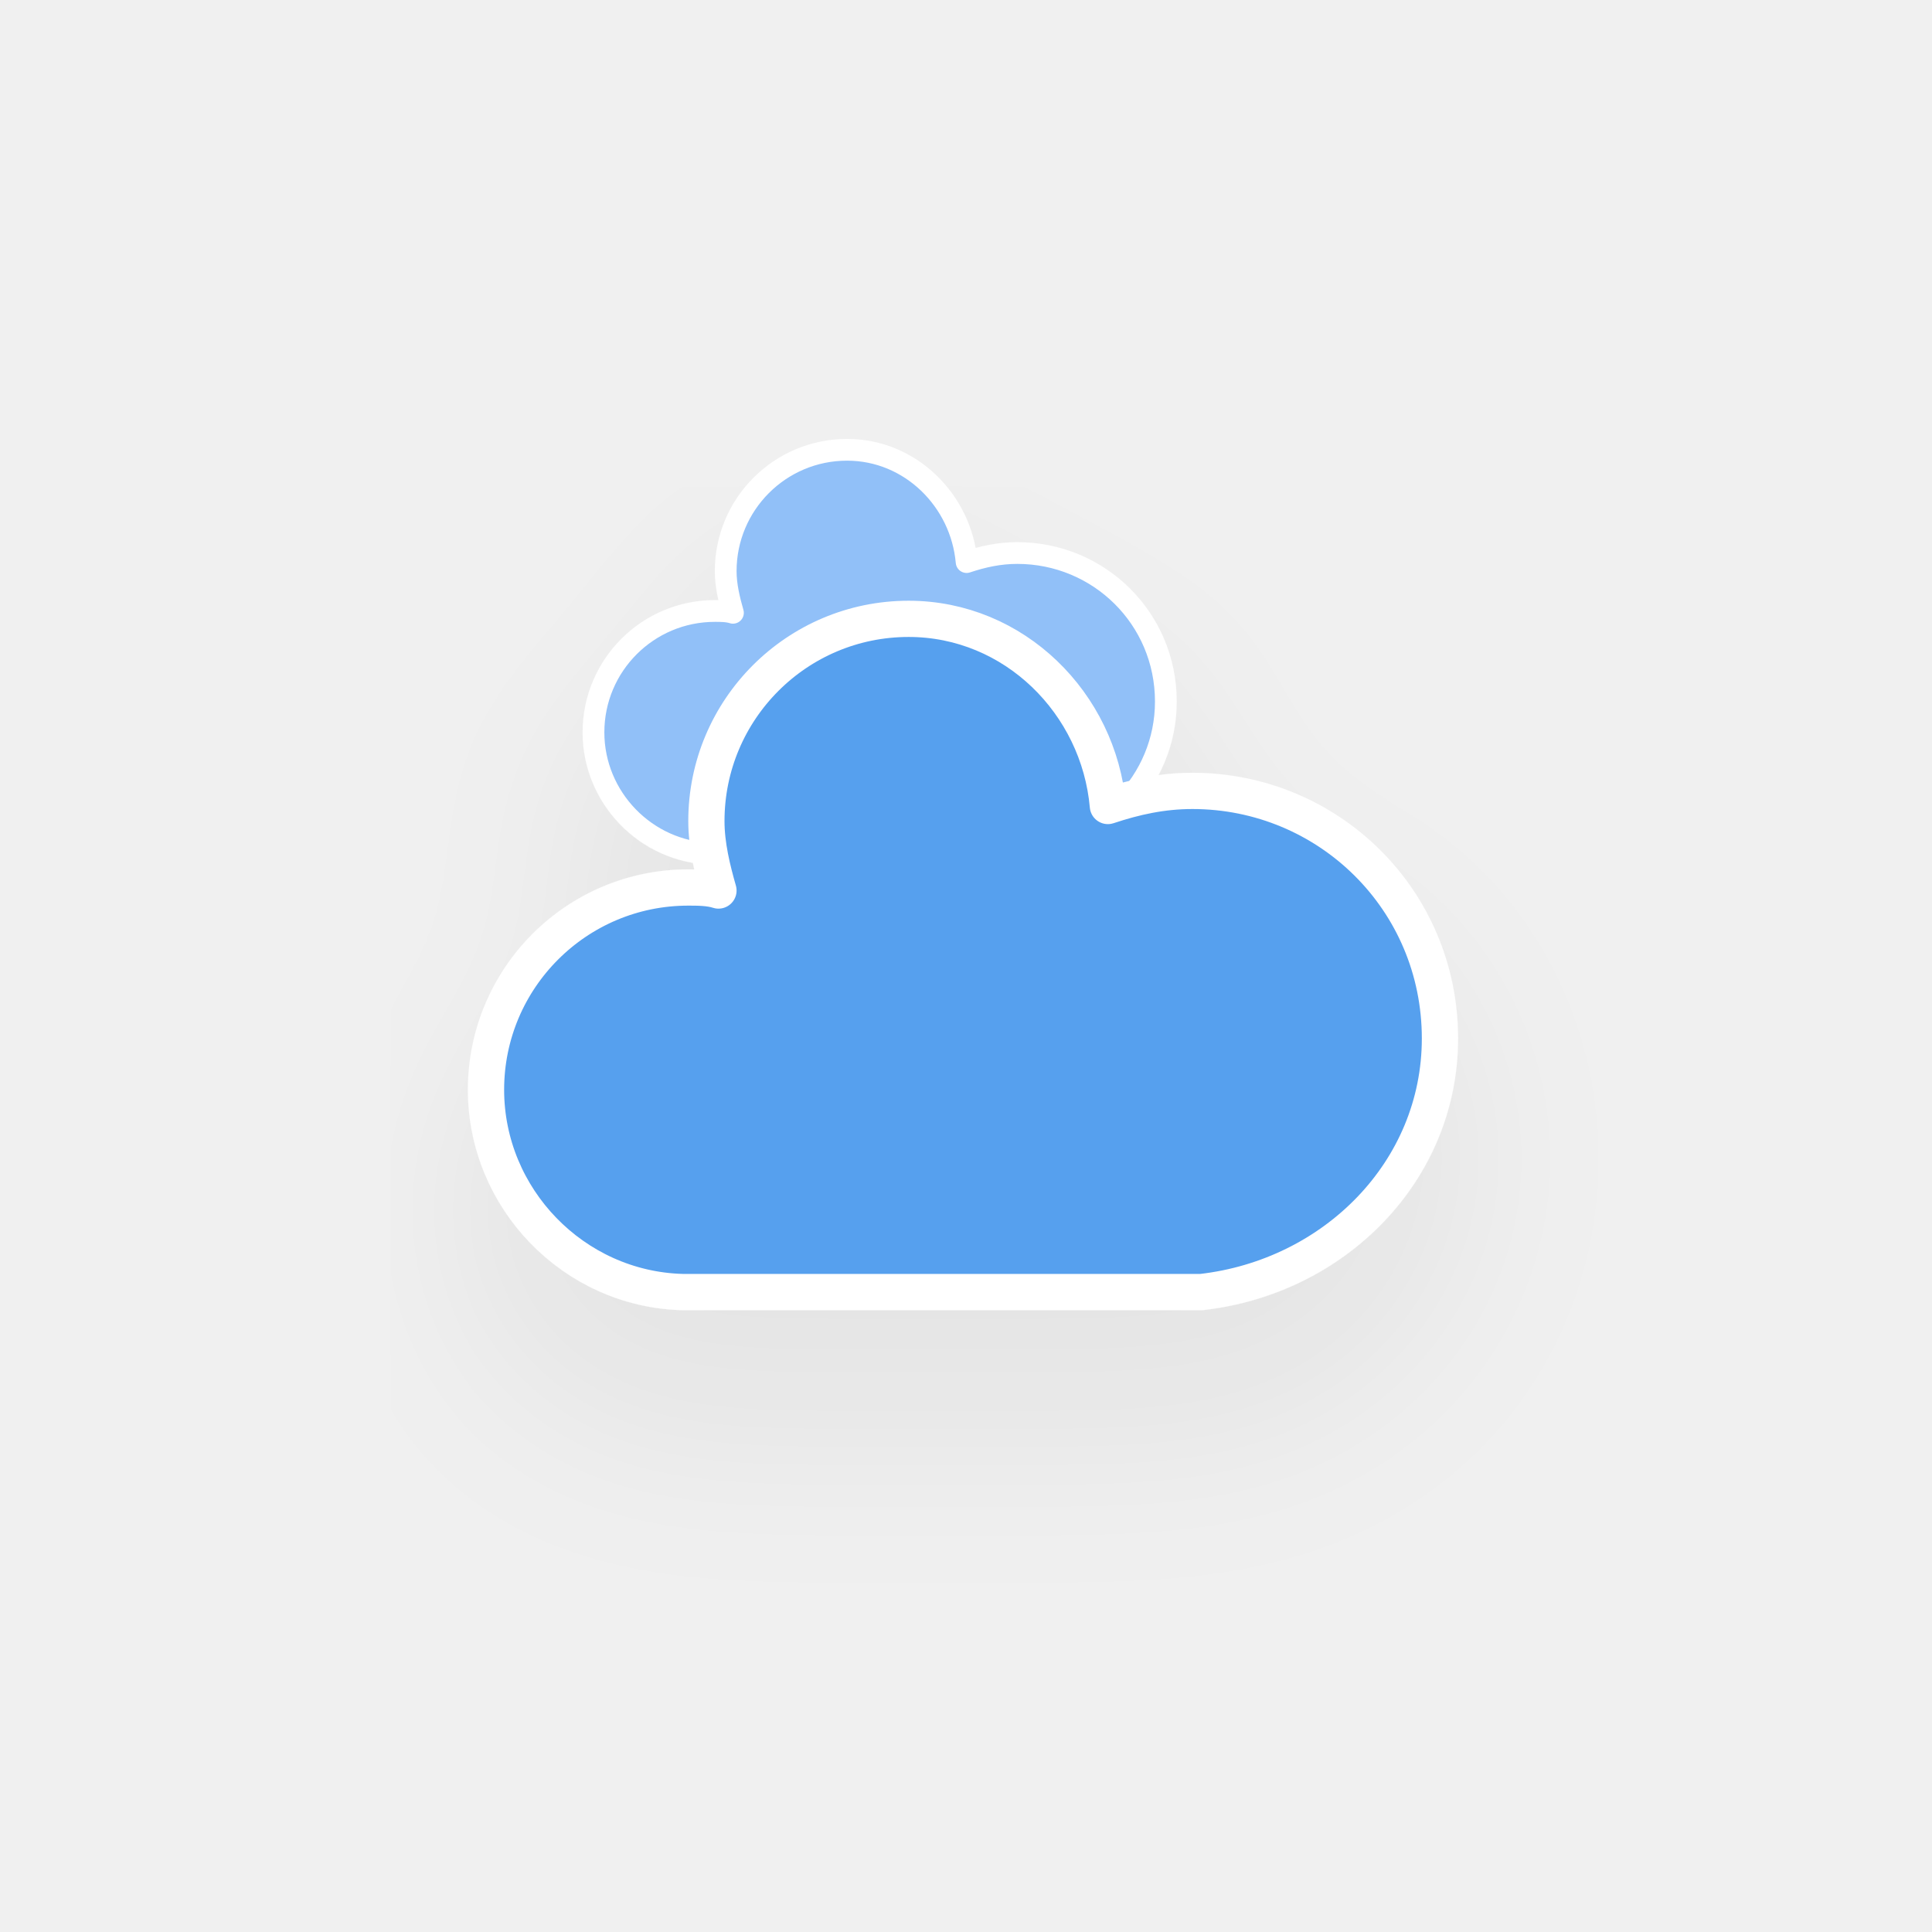
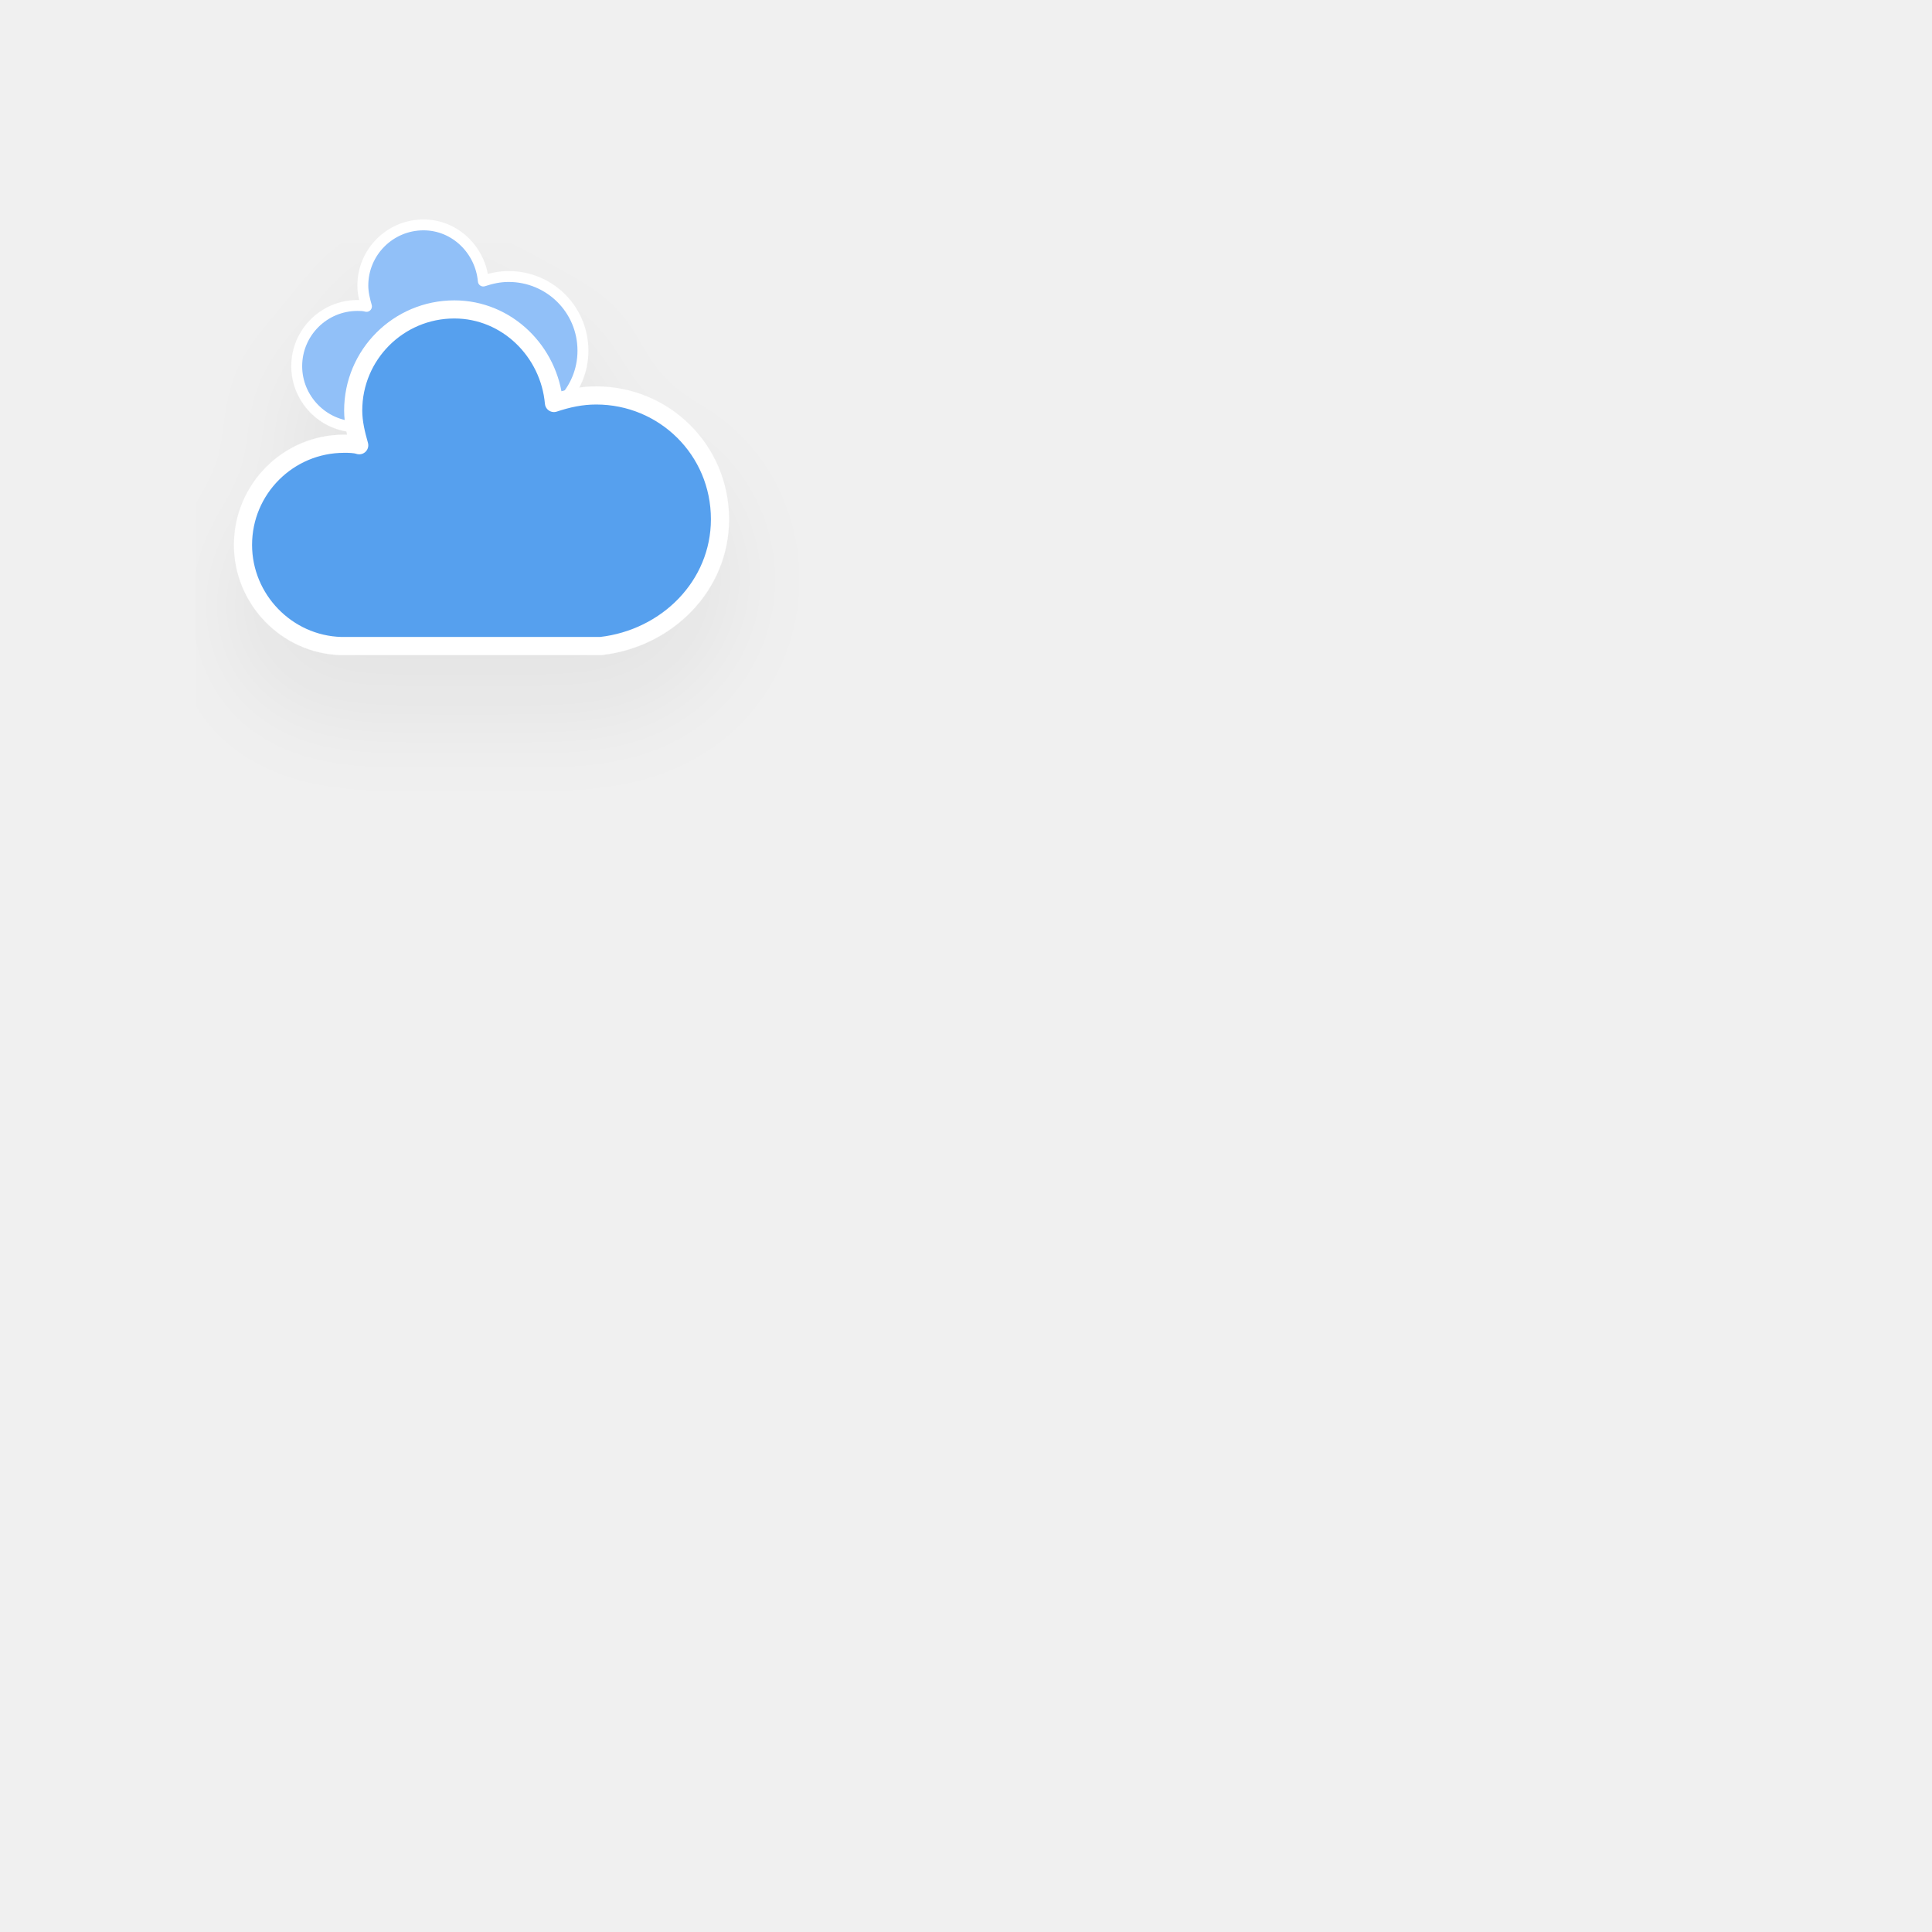
- <svg xmlns="http://www.w3.org/2000/svg" version="1.1" width="64" height="64" viewbox="0 0 64 64">
+ <svg xmlns="http://www.w3.org/2000/svg" version="1.1" width="128" height="128" viewbox="0 0 128 128">
  <defs>
    <filter id="blur" width="200%" height="200%">
      <feGaussianBlur in="SourceAlpha" stdDeviation="3" />
      <feOffset dx="0" dy="4" result="offsetblur" />
      <feComponentTransfer>
        <feFuncA type="linear" slope="0.05" />
      </feComponentTransfer>
      <feMerge>
        <feMergeNode />
        <feMergeNode in="SourceGraphic" />
      </feMerge>
    </filter>
    <style type="text/css">
/*
** CLOUDS
*/
@keyframes am-weather-cloud-1 {
  0% {
    -webkit-transform: translate(-5px,0px);
       -moz-transform: translate(-5px,0px);
        -ms-transform: translate(-5px,0px);
            transform: translate(-5px,0px);
  }

  50% {
    -webkit-transform: translate(10px,0px);
       -moz-transform: translate(10px,0px);
        -ms-transform: translate(10px,0px);
            transform: translate(10px,0px);
  }

  100% {
    -webkit-transform: translate(-5px,0px);
       -moz-transform: translate(-5px,0px);
        -ms-transform: translate(-5px,0px);
            transform: translate(-5px,0px);
  }
}

.am-weather-cloud-1 {
  -webkit-animation-name: am-weather-cloud-1;
     -moz-animation-name: am-weather-cloud-1;
          animation-name: am-weather-cloud-1;
  -webkit-animation-duration: 7s;
     -moz-animation-duration: 7s;
          animation-duration: 7s;
  -webkit-animation-timing-function: linear;
     -moz-animation-timing-function: linear;
          animation-timing-function: linear;
  -webkit-animation-iteration-count: infinite;
     -moz-animation-iteration-count: infinite;
          animation-iteration-count: infinite;
}

@keyframes am-weather-cloud-2 {
  0% {
    -webkit-transform: translate(0px,0px);
       -moz-transform: translate(0px,0px);
        -ms-transform: translate(0px,0px);
            transform: translate(0px,0px);
  }

  50% {
    -webkit-transform: translate(2px,0px);
       -moz-transform: translate(2px,0px);
        -ms-transform: translate(2px,0px);
            transform: translate(2px,0px);
  }

  100% {
    -webkit-transform: translate(0px,0px);
       -moz-transform: translate(0px,0px);
        -ms-transform: translate(0px,0px);
            transform: translate(0px,0px);
  }
}

.am-weather-cloud-2 {
  -webkit-animation-name: am-weather-cloud-2;
     -moz-animation-name: am-weather-cloud-2;
          animation-name: am-weather-cloud-2;
  -webkit-animation-duration: 3s;
     -moz-animation-duration: 3s;
          animation-duration: 3s;
  -webkit-animation-timing-function: linear;
     -moz-animation-timing-function: linear;
          animation-timing-function: linear;
  -webkit-animation-iteration-count: infinite;
     -moz-animation-iteration-count: infinite;
          animation-iteration-count: infinite;
}

/*
** SUN
*/
@keyframes am-weather-sun {
  0% {
    -webkit-transform: rotate(0deg);
       -moz-transform: rotate(0deg);
        -ms-transform: rotate(0deg);
            transform: rotate(0deg);
  }

  100% {
    -webkit-transform: rotate(360deg);
       -moz-transform: rotate(360deg);
        -ms-transform: rotate(360deg);
            transform: rotate(360deg);
  }
}

.am-weather-sun {
  -webkit-animation-name: am-weather-sun;
     -moz-animation-name: am-weather-sun;
      -ms-animation-name: am-weather-sun;
          animation-name: am-weather-sun;
  -webkit-animation-duration: 9s;
     -moz-animation-duration: 9s;
      -ms-animation-duration: 9s;
          animation-duration: 9s;
  -webkit-animation-timing-function: linear;
     -moz-animation-timing-function: linear;
      -ms-animation-timing-function: linear;
          animation-timing-function: linear;
  -webkit-animation-iteration-count: infinite;
     -moz-animation-iteration-count: infinite;
      -ms-animation-iteration-count: infinite;
          animation-iteration-count: infinite;
}

@keyframes am-weather-sun-shiny {
  0% {
    stroke-dasharray: 3px 10px;
    stroke-dashoffset: 0px;
  }

  50% {
    stroke-dasharray: 0.1px 10px;
    stroke-dashoffset: -1px;
  }

  100% {
    stroke-dasharray: 3px 10px;
    stroke-dashoffset: 0px;
  }
}

.am-weather-sun-shiny line {
  -webkit-animation-name: am-weather-sun-shiny;
     -moz-animation-name: am-weather-sun-shiny;
      -ms-animation-name: am-weather-sun-shiny;
          animation-name: am-weather-sun-shiny;
  -webkit-animation-duration: 2s;
     -moz-animation-duration: 2s;
      -ms-animation-duration: 2s;
          animation-duration: 2s;
  -webkit-animation-timing-function: linear;
     -moz-animation-timing-function: linear;
      -ms-animation-timing-function: linear;
          animation-timing-function: linear;
  -webkit-animation-iteration-count: infinite;
     -moz-animation-iteration-count: infinite;
      -ms-animation-iteration-count: infinite;
          animation-iteration-count: infinite;
}




/*
** MOON
*/
@keyframes am-weather-moon {
  0% {
    -webkit-transform: rotate(0deg);
       -moz-transform: rotate(0deg);
        -ms-transform: rotate(0deg);
            transform: rotate(0deg);
  }

  50% {
    -webkit-transform: rotate(15deg);
       -moz-transform: rotate(15deg);
        -ms-transform: rotate(15deg);
            transform: rotate(15deg);
  }

  100% {
    -webkit-transform: rotate(0deg);
       -moz-transform: rotate(0deg);
        -ms-transform: rotate(0deg);
            transform: rotate(0deg);
  }
}

.am-weather-moon {
  -webkit-animation-name: am-weather-moon;
     -moz-animation-name: am-weather-moon;
      -ms-animation-name: am-weather-moon;
          animation-name: am-weather-moon;
  -webkit-animation-duration: 6s;
     -moz-animation-duration: 6s;
      -ms-animation-duration: 6s;
          animation-duration: 6s;
  -webkit-animation-timing-function: linear;
     -moz-animation-timing-function: linear;
      -ms-animation-timing-function: linear;
          animation-timing-function: linear;
  -webkit-animation-iteration-count: infinite;
     -moz-animation-iteration-count: infinite;
      -ms-animation-iteration-count: infinite;
          animation-iteration-count: infinite;
  -webkit-transform-origin: 12.5px 15.15px 0; /* TODO FF CENTER ISSUE */
     -moz-transform-origin: 12.5px 15.15px 0; /* TODO FF CENTER ISSUE */
      -ms-transform-origin: 12.5px 15.15px 0; /* TODO FF CENTER ISSUE */
          transform-origin: 12.5px 15.15px 0; /* TODO FF CENTER ISSUE */
}

@keyframes am-weather-moon-star-1 {
  0% {
    opacity: 0;
  }

  100% {
    opacity: 1;
  }
}

.am-weather-moon-star-1 {
  -webkit-animation-name: am-weather-moon-star-1;
     -moz-animation-name: am-weather-moon-star-1;
      -ms-animation-name: am-weather-moon-star-1;
          animation-name: am-weather-moon-star-1;
  -webkit-animation-delay: 3s;
     -moz-animation-delay: 3s;
      -ms-animation-delay: 3s;
          animation-delay: 3s;
  -webkit-animation-duration: 5s;
     -moz-animation-duration: 5s;
      -ms-animation-duration: 5s;
          animation-duration: 5s;
  -webkit-animation-timing-function: linear;
     -moz-animation-timing-function: linear;
      -ms-animation-timing-function: linear;
          animation-timing-function: linear;
  -webkit-animation-iteration-count: 1;
     -moz-animation-iteration-count: 1;
      -ms-animation-iteration-count: 1;
          animation-iteration-count: 1;
}

@keyframes am-weather-moon-star-2 {
  0% {
    opacity: 0;
  }

  100% {
    opacity: 1;
  }
}

.am-weather-moon-star-2 {
  -webkit-animation-name: am-weather-moon-star-2;
     -moz-animation-name: am-weather-moon-star-2;
      -ms-animation-name: am-weather-moon-star-2;
          animation-name: am-weather-moon-star-2;
  -webkit-animation-delay: 5s;
     -moz-animation-delay: 5s;
      -ms-animation-delay: 5s;
          animation-delay: 5s;
  -webkit-animation-duration: 4s;
     -moz-animation-duration: 4s;
      -ms-animation-duration: 4s;
          animation-duration: 4s;
  -webkit-animation-timing-function: linear;
     -moz-animation-timing-function: linear;
      -ms-animation-timing-function: linear;
          animation-timing-function: linear;
  -webkit-animation-iteration-count: 1;
     -moz-animation-iteration-count: 1;
      -ms-animation-iteration-count: 1;
          animation-iteration-count: 1;
}

/*
** RAIN
*/
@keyframes am-weather-rain {
  0% {
    stroke-dashoffset: 0;
  }

  100% {
    stroke-dashoffset: -100;
  }
}

.am-weather-rain-1 {
  -webkit-animation-name: am-weather-rain;
     -moz-animation-name: am-weather-rain;
      -ms-animation-name: am-weather-rain;
          animation-name: am-weather-rain;
  -webkit-animation-duration: 8s;
     -moz-animation-duration: 8s;
      -ms-animation-duration: 8s;
          animation-duration: 8s;
  -webkit-animation-timing-function: linear;
     -moz-animation-timing-function: linear;
      -ms-animation-timing-function: linear;
          animation-timing-function: linear;
  -webkit-animation-iteration-count: infinite;
     -moz-animation-iteration-count: infinite;
      -ms-animation-iteration-count: infinite;
          animation-iteration-count: infinite;
}

.am-weather-rain-2 {
  -webkit-animation-name: am-weather-rain;
     -moz-animation-name: am-weather-rain;
      -ms-animation-name: am-weather-rain;
          animation-name: am-weather-rain;
  -webkit-animation-delay: 0.25s;
     -moz-animation-delay: 0.25s;
      -ms-animation-delay: 0.25s;
          animation-delay: 0.25s;
  -webkit-animation-duration: 8s;
     -moz-animation-duration: 8s;
      -ms-animation-duration: 8s;
          animation-duration: 8s;
  -webkit-animation-timing-function: linear;
     -moz-animation-timing-function: linear;
      -ms-animation-timing-function: linear;
          animation-timing-function: linear;
  -webkit-animation-iteration-count: infinite;
     -moz-animation-iteration-count: infinite;
      -ms-animation-iteration-count: infinite;
          animation-iteration-count: infinite;
}


/*
** SNOW
*/
@keyframes am-weather-snow {
  0% {
    -webkit-transform: translateX(0) translateY(0);
       -moz-transform: translateX(0) translateY(0);
        -ms-transform: translateX(0) translateY(0);
            transform: translateX(0) translateY(0);
  }

  33.33% {
    -webkit-transform: translateX(-1.2px) translateY(2px);
       -moz-transform: translateX(-1.2px) translateY(2px);
        -ms-transform: translateX(-1.2px) translateY(2px);
            transform: translateX(-1.2px) translateY(2px);
  }

  66.66% {
    -webkit-transform: translateX(1.4px) translateY(4px);
       -moz-transform: translateX(1.4px) translateY(4px);
        -ms-transform: translateX(1.4px) translateY(4px);
            transform: translateX(1.4px) translateY(4px);
    opacity: 1;
  }

  100% {
    -webkit-transform: translateX(-1.6px) translateY(6px);
       -moz-transform: translateX(-1.6px) translateY(6px);
        -ms-transform: translateX(-1.6px) translateY(6px);
            transform: translateX(-1.6px) translateY(6px);
    opacity: 0;
  }
}

@keyframes am-weather-snow-reverse {
  0% {
    -webkit-transform: translateX(0) translateY(0);
       -moz-transform: translateX(0) translateY(0);
        -ms-transform: translateX(0) translateY(0);
            transform: translateX(0) translateY(0);
  }

  33.33% {
    -webkit-transform: translateX(1.2px) translateY(2px);
       -moz-transform: translateX(1.2px) translateY(2px);
        -ms-transform: translateX(1.2px) translateY(2px);
            transform: translateX(1.2px) translateY(2px);
  }

  66.66% {
    -webkit-transform: translateX(-1.4px) translateY(4px);
       -moz-transform: translateX(-1.4px) translateY(4px);
        -ms-transform: translateX(-1.4px) translateY(4px);
            transform: translateX(-1.4px) translateY(4px);
    opacity: 1;
  }

  100% {
    -webkit-transform: translateX(1.6px) translateY(6px);
       -moz-transform: translateX(1.6px) translateY(6px);
        -ms-transform: translateX(1.6px) translateY(6px);
            transform: translateX(1.6px) translateY(6px);
    opacity: 0;
  }
}

.am-weather-snow-1 {
  -webkit-animation-name: am-weather-snow;
     -moz-animation-name: am-weather-snow;
      -ms-animation-name: am-weather-snow;
          animation-name: am-weather-snow;
  -webkit-animation-duration: 2s;
     -moz-animation-duration: 2s;
      -ms-animation-duration: 2s;
          animation-duration: 2s;
  -webkit-animation-timing-function: linear;
     -moz-animation-timing-function: linear;
      -ms-animation-timing-function: linear;
          animation-timing-function: linear;
  -webkit-animation-iteration-count: infinite;
     -moz-animation-iteration-count: infinite;
      -ms-animation-iteration-count: infinite;
          animation-iteration-count: infinite;
}

.am-weather-snow-2 {
  -webkit-animation-name: am-weather-snow;
     -moz-animation-name: am-weather-snow;
      -ms-animation-name: am-weather-snow;
          animation-name: am-weather-snow;
  -webkit-animation-delay: 1.2s;
     -moz-animation-delay: 1.2s;
      -ms-animation-delay: 1.2s;
          animation-delay: 1.2s;
  -webkit-animation-duration: 2s;
     -moz-animation-duration: 2s;
      -ms-animation-duration: 2s;
          animation-duration: 2s;
  -webkit-animation-timing-function: linear;
     -moz-animation-timing-function: linear;
      -ms-animation-timing-function: linear;
          animation-timing-function: linear;
  -webkit-animation-iteration-count: infinite;
     -moz-animation-iteration-count: infinite;
      -ms-animation-iteration-count: infinite;
          animation-iteration-count: infinite;
}

.am-weather-snow-3 {
  -webkit-animation-name: am-weather-snow-reverse;
     -moz-animation-name: am-weather-snow-reverse;
      -ms-animation-name: am-weather-snow-reverse;
          animation-name: am-weather-snow-reverse;
  -webkit-animation-duration: 2s;
     -moz-animation-duration: 2s;
      -ms-animation-duration: 2s;
          animation-duration: 2s;
  -webkit-animation-timing-function: linear;
     -moz-animation-timing-function: linear;
      -ms-animation-timing-function: linear;
          animation-timing-function: linear;
  -webkit-animation-iteration-count: infinite;
     -moz-animation-iteration-count: infinite;
      -ms-animation-iteration-count: infinite;
          animation-iteration-count: infinite;
}

/*
** EASING
*/
.am-weather-easing-ease-in-out {
  -webkit-animation-timing-function: ease-in-out;
     -moz-animation-timing-function: ease-in-out;
      -ms-animation-timing-function: ease-in-out;
          animation-timing-function: ease-in-out;
}

        </style>
  </defs>
  <g filter="url(#blur)" id="cloudy">
    <g transform="translate(20,10)">
      <g class="am-weather-cloud-1">
        <path d="M47.7,35.4     c0-4.6-3.7-8.2-8.2-8.2c-1,0-1.9,0.2-2.8,0.5c-0.3-3.4-3.1-6.2-6.6-6.2c-3.7,0-6.7,3-6.7,6.7c0,0.8,0.2,1.6,0.4,2.3     c-0.3-0.1-0.7-0.1-1-0.1c-3.7,0-6.7,3-6.7,6.7c0,3.6,2.9,6.6,6.5,6.7l17.2,0C44.2,43.3,47.7,39.8,47.7,35.4z" fill="#91C0F8" stroke="white" stroke-linejoin="round" stroke-width="1.2" transform="translate(-10,-8), scale(0.6)" />
      </g>
      <g class="am-weather-cloud-2">
        <path d="M47.7,35.4     c0-4.6-3.7-8.2-8.2-8.2c-1,0-1.9,0.2-2.8,0.5c-0.3-3.4-3.1-6.2-6.6-6.2c-3.7,0-6.7,3-6.7,6.7c0,0.8,0.2,1.6,0.4,2.3     c-0.3-0.1-0.7-0.1-1-0.1c-3.7,0-6.7,3-6.7,6.7c0,3.6,2.9,6.6,6.5,6.7l17.2,0C44.2,43.3,47.7,39.8,47.7,35.4z" fill="#57A0EE" stroke="white" stroke-linejoin="round" stroke-width="1.2" transform="translate(-20,-11)" />
      </g>
    </g>
  </g>
</svg>
